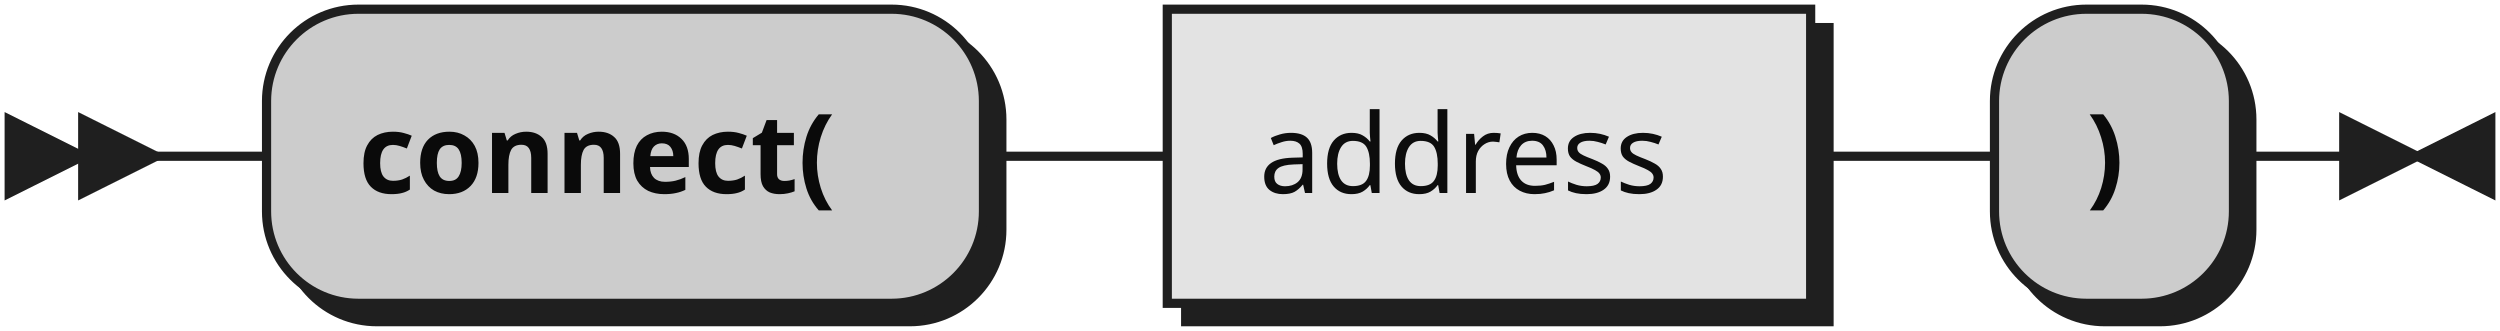
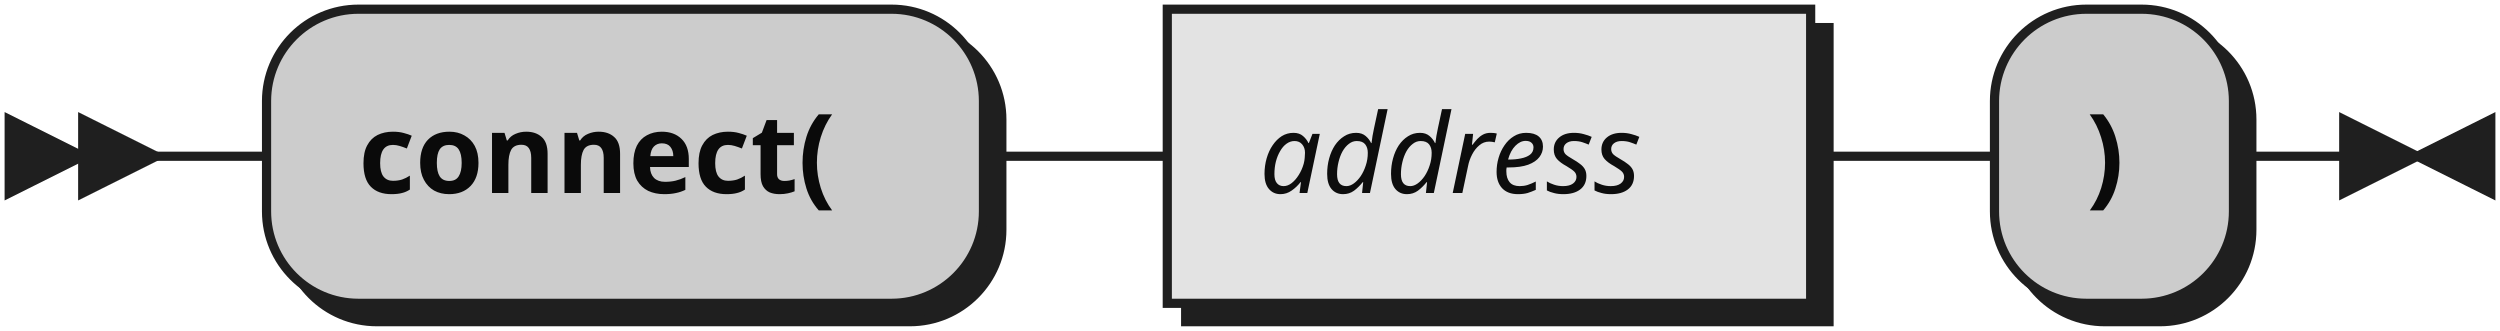
- <svg xmlns="http://www.w3.org/2000/svg" xmlns:xlink="http://www.w3.org/1999/xlink" width="272" height="36">
+ <svg xmlns="http://www.w3.org/2000/svg" width="272" height="36">
  <defs>
    <style type="text/css">
               @namespace "http://www.w3.org/2000/svg";
               .line                 {fill: none; stroke: #1F1F1F;}
               .bold-line            {stroke: #0A0A0A; shape-rendering: crispEdges; stroke-width:
               2; }
               .thin-line            {stroke: #0F0F0F; shape-rendering: crispEdges}
               .filled               {fill: #1F1F1F; stroke: none;}
               text.terminal         {font-family: Verdana, Sans-serif;
               font-size: 12px;
               fill: #0A0A0A;
               font-weight: bold;
               }
-                text.nonterminal      {font-family: Verdana, Sans-serif;
+                text.nonterminal      {font-family: Verdana, Sans-serif; font-style: italic;
               font-size: 12px;
               fill: #0D0D0D;
               }
               text.regexp           {font-family: Verdana, Sans-serif;
               font-size: 12px;
               fill: #0F0F0F;
               }
               rect, circle, polygon {fill: #1F1F1F; stroke: #1F1F1F;}
               rect.terminal         {fill: #CCCCCC; stroke: #1F1F1F;}
               rect.nonterminal      {fill: #E3E3E3; stroke: #1F1F1F;}
               rect.text             {fill: none; stroke: none;}    
               polygon.regexp        {fill: #EFEFEF; stroke: #1F1F1F;}
               
            </style>
  </defs>
  <polygon points="9 17 1 13 1 21" />
  <polygon points="17 17 9 13 9 21" />
  <rect x="31" y="3" width="78" height="32" rx="10" />
  <rect x="29" y="1" width="78" height="32" class="terminal" rx="10" />
  <text class="terminal" x="39" y="21">connect(</text>
-   <a xlink:href="#address" xlink:title="address">
-     <rect x="129" y="3" width="70" height="32" />
-     <rect x="127" y="1" width="70" height="32" class="nonterminal" />
-     <text class="nonterminal" x="137" y="21">address</text>
-   </a>
+   <rect x="129" y="3" width="70" height="32" />
+   <rect x="127" y="1" width="70" height="32" class="nonterminal" />
+   <text class="nonterminal" x="137" y="21">address</text>
  <rect x="219" y="3" width="26" height="32" rx="10" />
  <rect x="217" y="1" width="26" height="32" class="terminal" rx="10" />
  <text class="terminal" x="227" y="21">)</text>
  <path class="line" d="m17 17 h2 m0 0 h10 m78 0 h10 m0 0 h10 m70 0 h10 m0 0 h10 m26 0 h10 m3 0 h-3" />
  <polygon points="263 17 271 13 271 21" />
  <polygon points="263 17 255 13 255 21" />
</svg>
